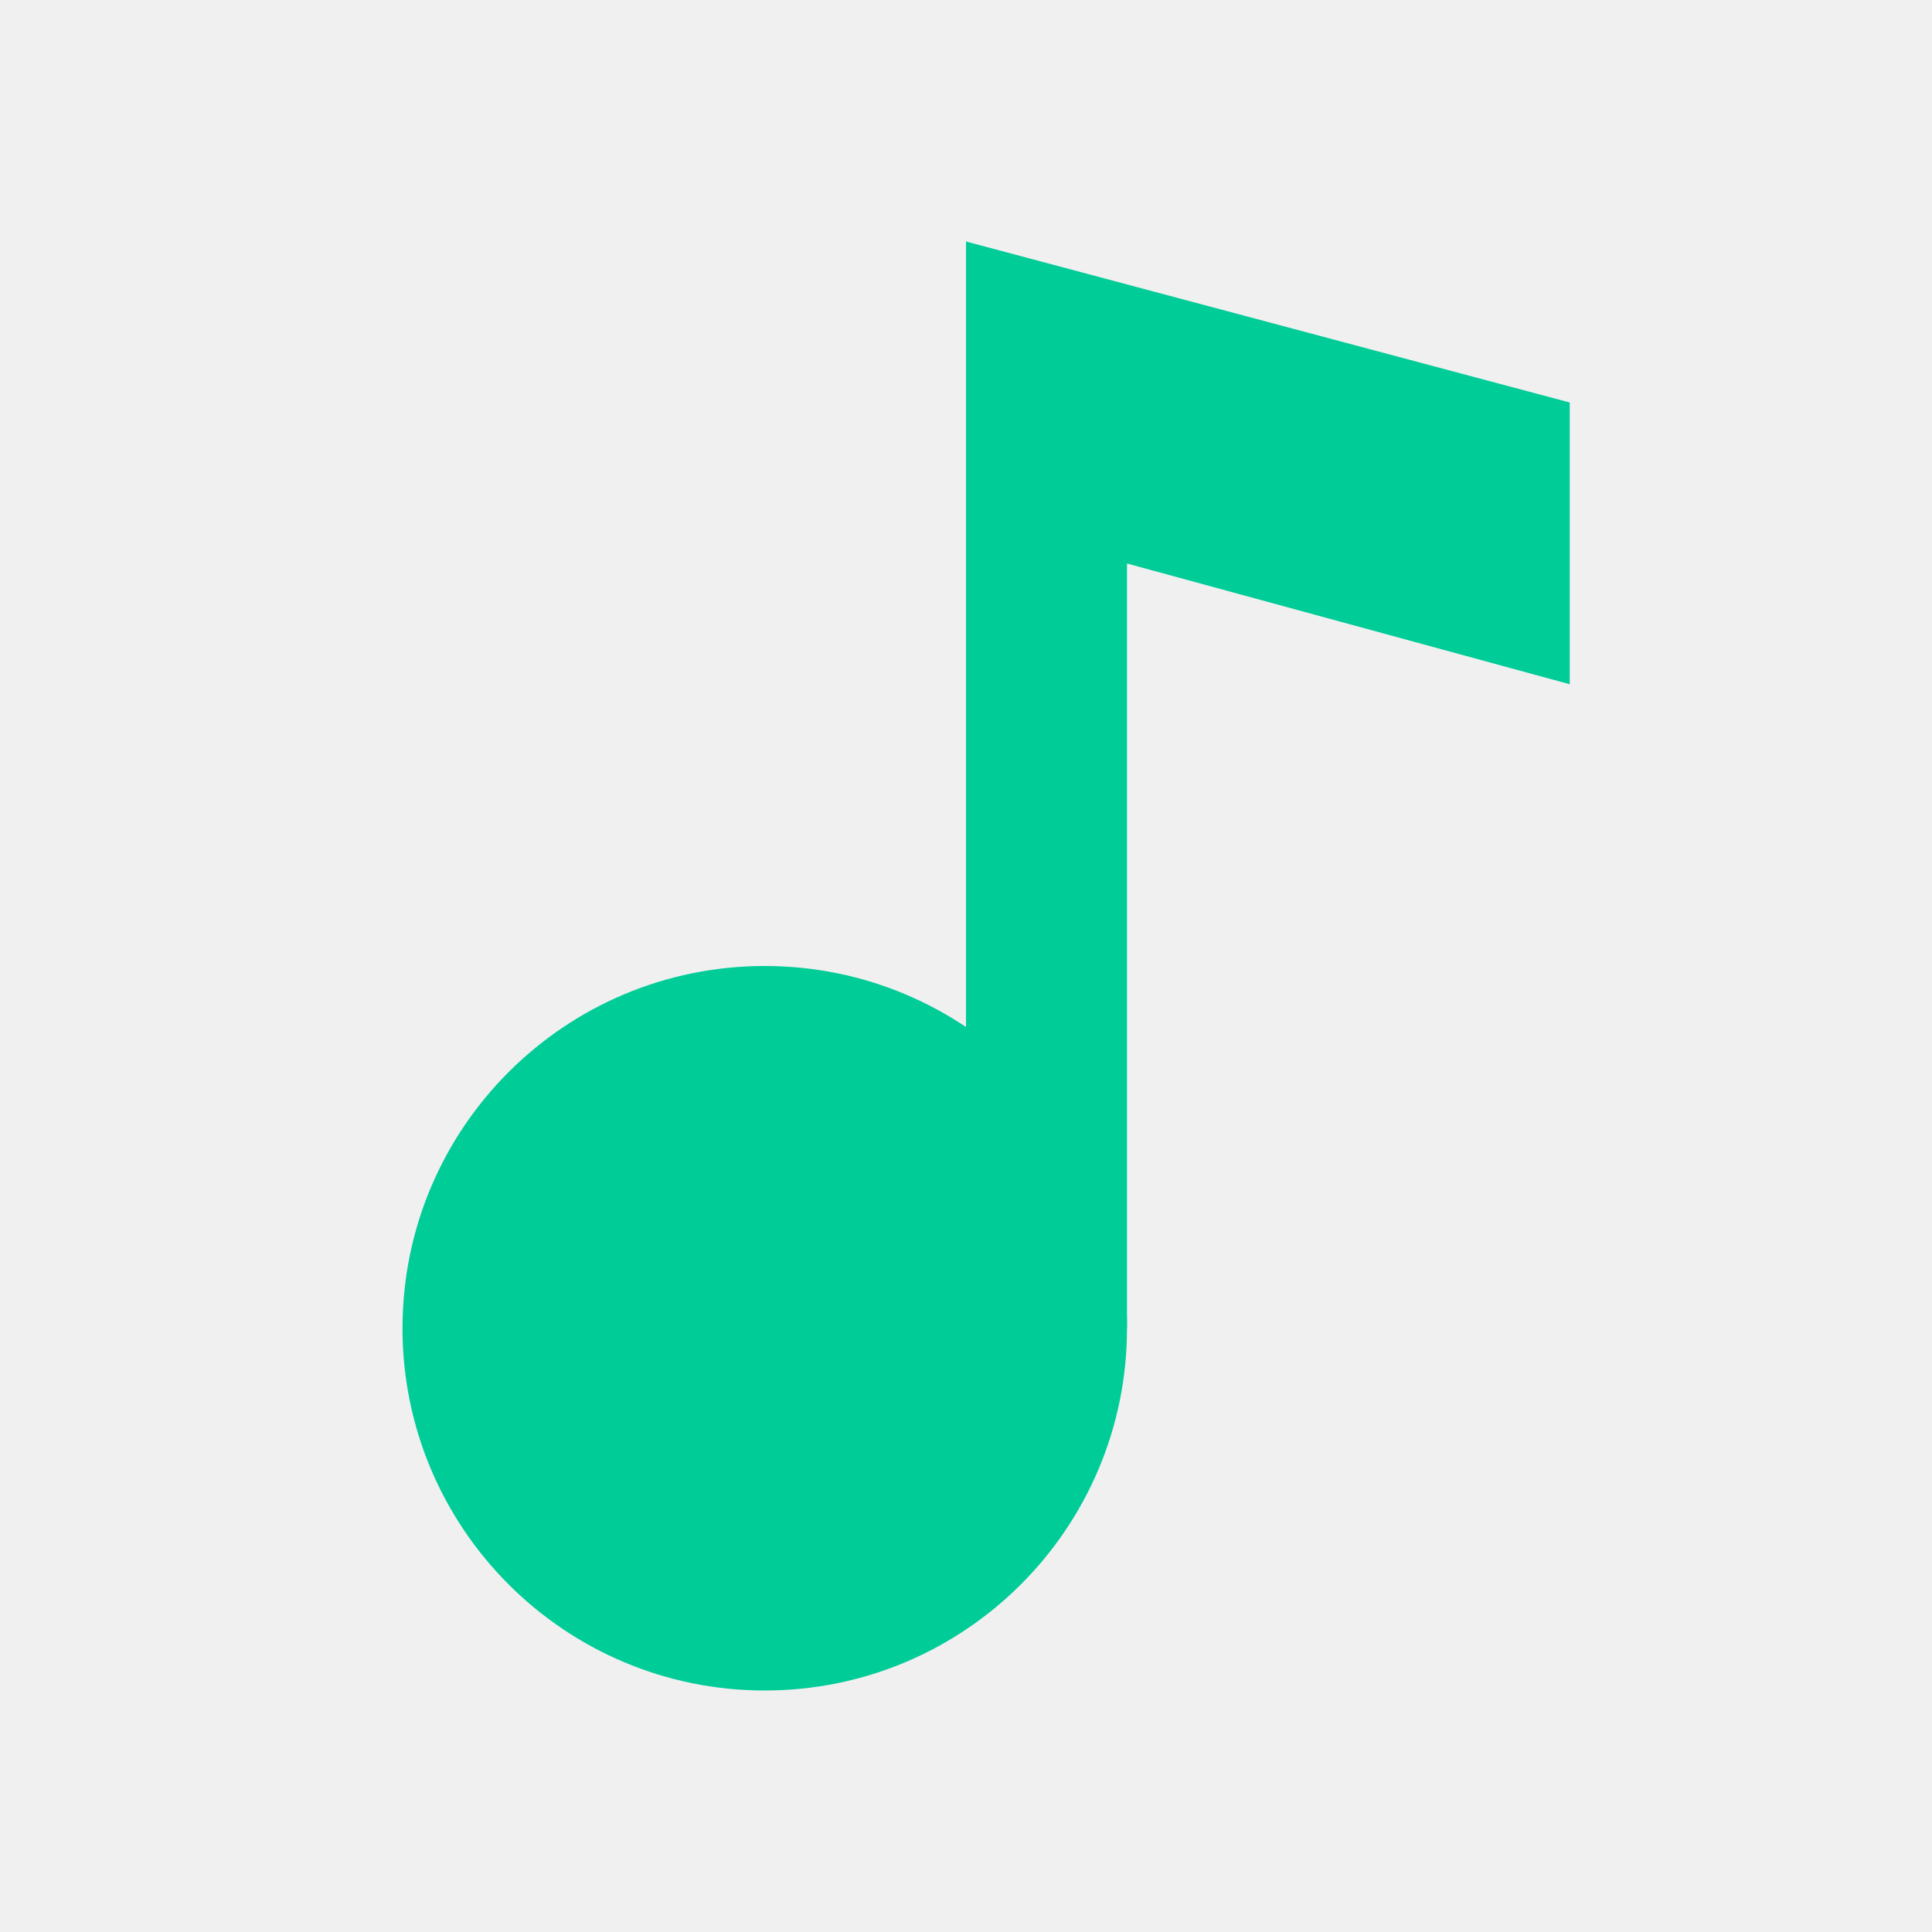
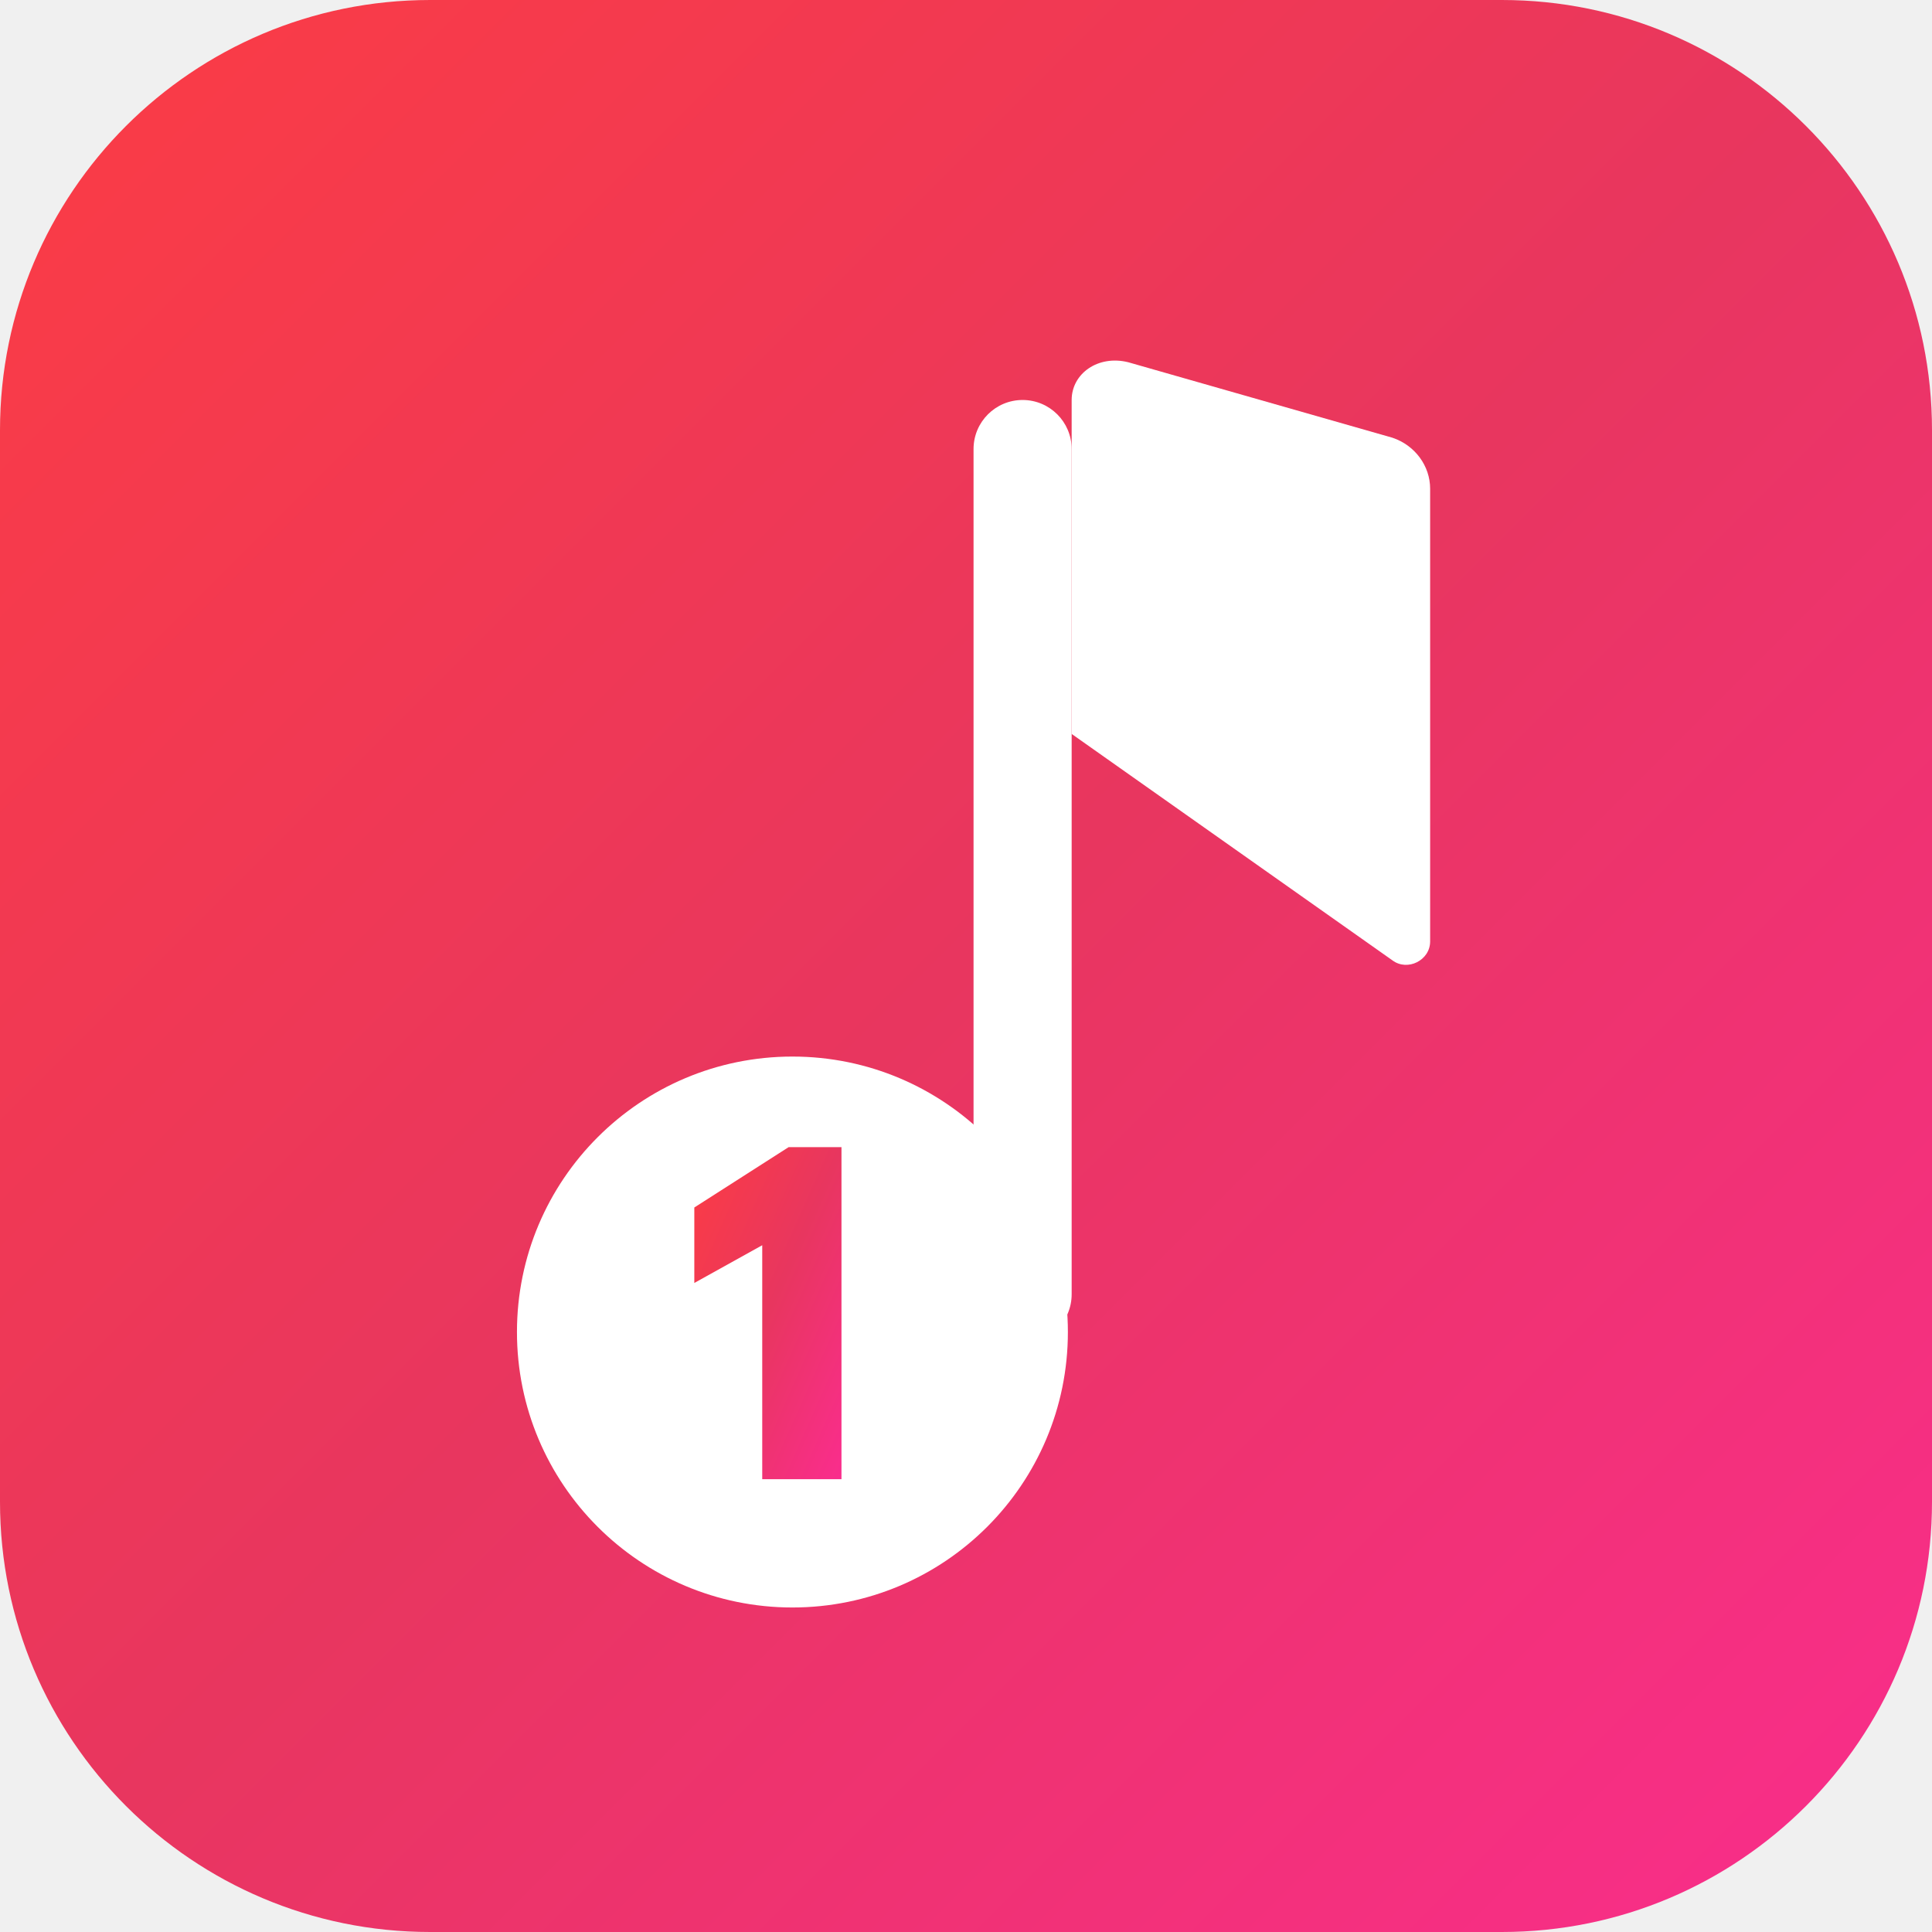
- <svg xmlns="http://www.w3.org/2000/svg" t="1772259507862" class="icon" viewBox="0 0 1024 1024" version="1.1" p-id="6103" width="256" height="256">
-   <path d="M405.333 704m-192 0a192 192 0 1 0 384 0 192 192 0 1 0-384 0Z" fill="#00CC98" p-id="6104" />
-   <path d="M512 128v576h85.333V298.667l234.667 64v-149.333z" fill="#00CC98" p-id="6105" />
+ <svg xmlns="http://www.w3.org/2000/svg" viewBox="0 0 1024 1024">
+   <defs>
+     <linearGradient id="g" x1="0" y1="0" x2="1" y2="1">
+       <stop offset="0" stop-color="#FC3C44" />
+       <stop offset="0.5" stop-color="#E8365F" />
+       <stop offset="1" stop-color="#FA2D8D" />
+     </linearGradient>
+   </defs>
+   <rect width="1024" height="1024" rx="228" fill="url(#g)" />
+   <g fill="#fff">
+     <circle cx="420" cy="706" r="146" />
+     <rect x="516" y="212" width="52" height="500" rx="26" />
+     <path d="M568 212c0-14 14-24 30-20l140 40c12 4 20 15 20 27v240c0 10-12 16-20 10l-170-120z" />
+     <path d="M368 640l50-32h28v176h-42V660l-36 20z" fill="url(#g)" />
+   </g>
</svg>
